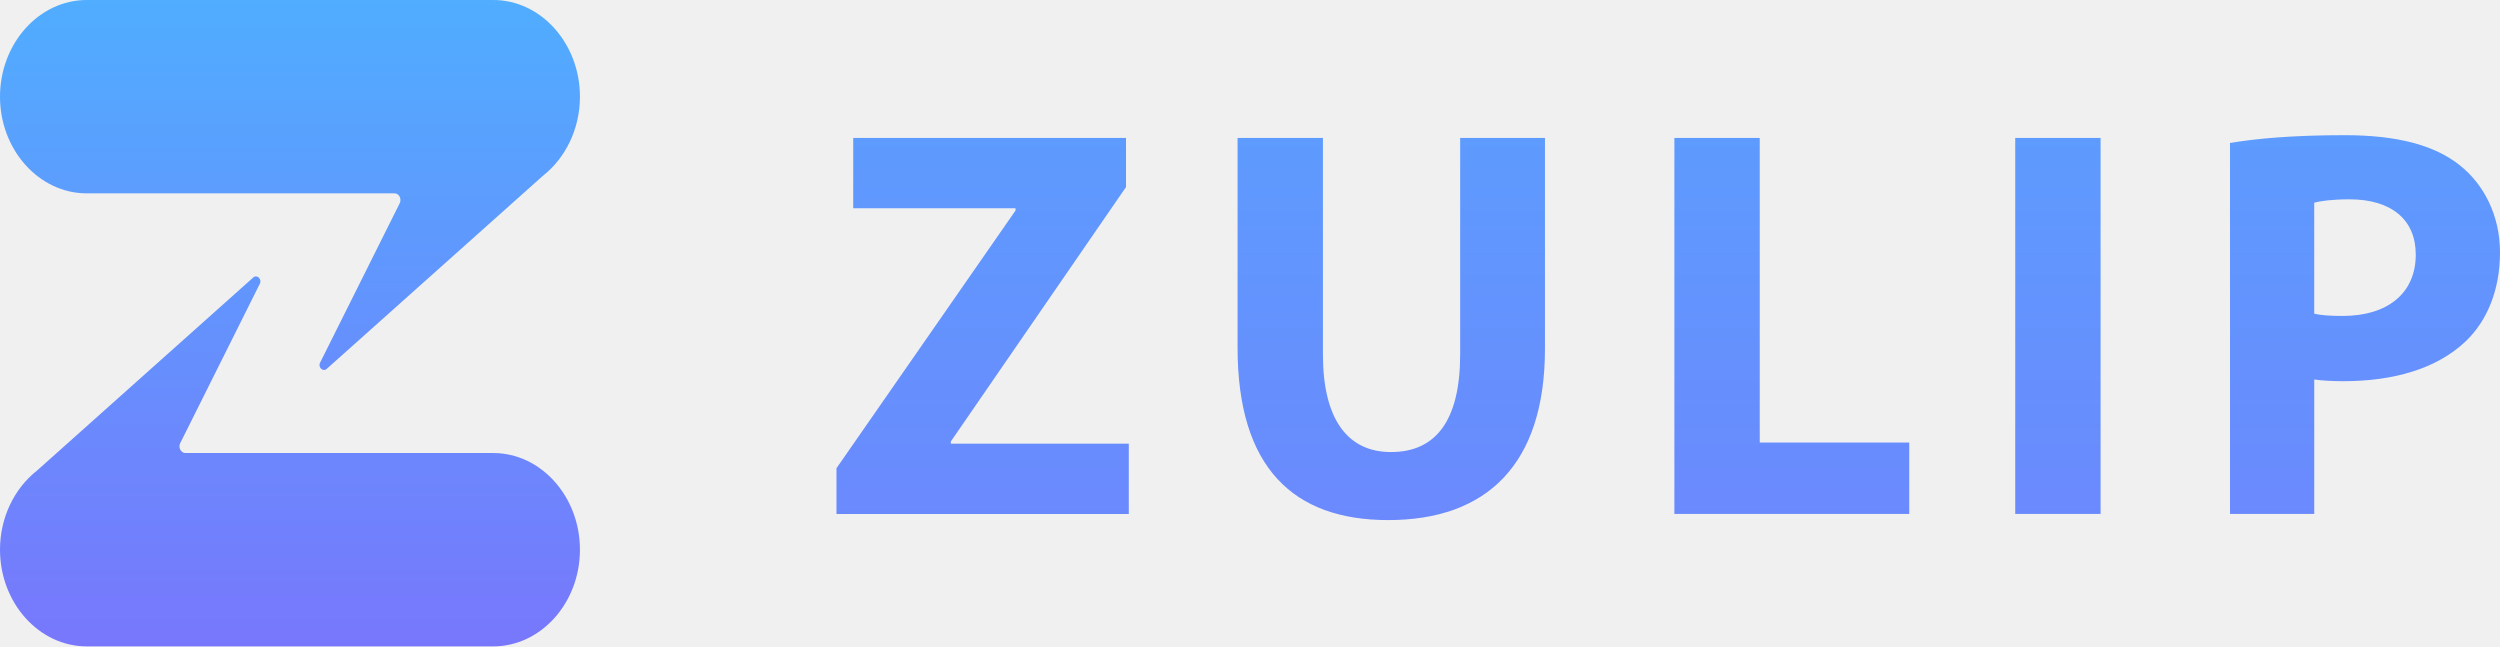
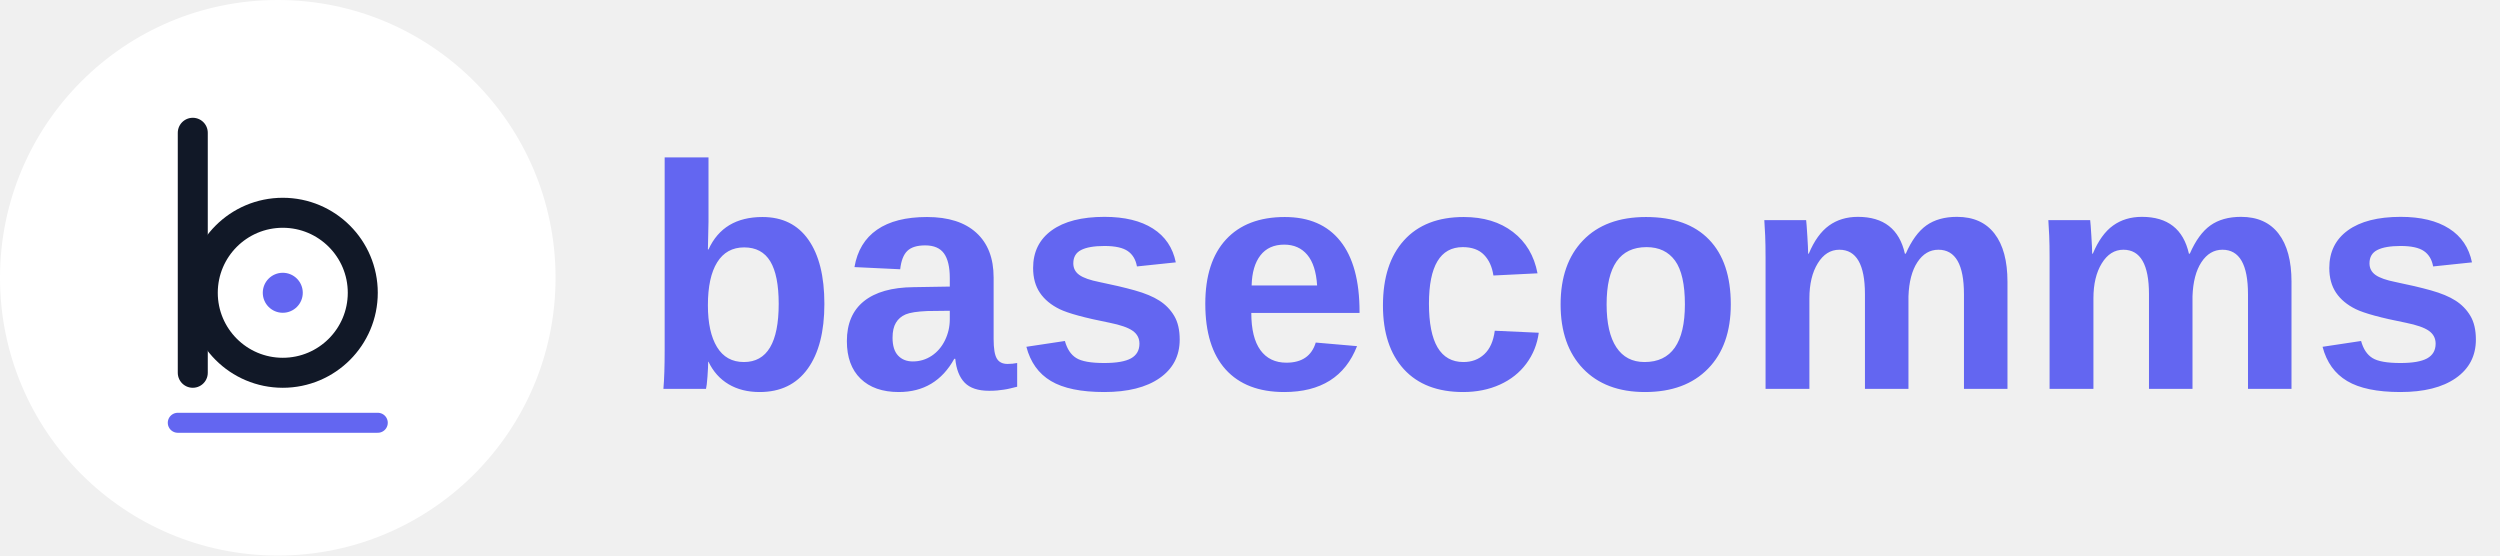
- <svg xmlns="http://www.w3.org/2000/svg" viewBox="68.96 55.62 1742.12 450.43">
-   <linearGradient id="a" x1="0" y1="0" x2="0" y2="1">
-     <stop offset="0" stop-color="#50adff" />
-     <stop offset="1" stop-color="#7877fc" />
-   </linearGradient>
-   <linearGradient id="b" x1="0" y1="-1" x2="0" y2="2">
-     <stop offset="0" stop-color="#50adff" />
-     <stop offset="1" stop-color="#7877fc" />
-   </linearGradient>
-   <path fill="url(#a)" d="M473.09 122.97c0 22.69-10.19 42.85-25.72 55.08L296.61 312.69c-2.8 2.4-6.44-1.47-4.42-4.7l55.3-110.72c1.55-3.1-.46-6.91-3.64-6.91H129.36c-33.22 0-60.4-30.32-60.4-67.37 0-37.06 27.18-67.37 60.4-67.37h283.33c33.22-.02 60.4 30.3 60.4 67.35zM129.36 506.05h283.33c33.22 0 60.4-30.32 60.4-67.37 0-37.06-27.18-67.37-60.4-67.37H198.2c-3.18 0-5.19-3.81-3.64-6.91l55.3-110.72c2.02-3.23-1.62-7.1-4.42-4.7L94.68 383.6c-15.53 12.22-25.72 32.39-25.72 55.08 0 37.05 27.18 67.37 60.4 67.37z" />
-   <path d="m651.86 381.9 124.78-179.6v-1.56H663.52v-48.98h190.09v34.21L731.55 363.24v1.56h124.01v48.98h-203.7V381.9zm338.98-230.14V302.6c0 45.09 17.1 68.03 47.43 68.03 31.1 0 48.2-21.77 48.2-68.03V151.76h59.09V298.7c0 80.86-40.82 119.34-109.24 119.34-66.09 0-104.96-36.54-104.96-120.12V151.76h59.48zm244.91 0h59.48v212.25h104.18v49.76h-163.66V151.76zm297 0v262.01h-59.48V151.76h59.48zm90.18 3.5c18.27-3.11 43.93-5.44 80.08-5.44 36.54 0 62.59 7 80.08 20.99 16.72 13.22 27.99 34.99 27.99 60.64 0 25.66-8.55 47.43-24.1 62.2-20.21 19.05-50.15 27.6-85.13 27.6-7.77 0-14.77-.39-20.21-1.17v93.69h-58.7V155.26zm58.7 118.96c5.05 1.17 11.27 1.55 19.83 1.55 31.49 0 50.92-15.94 50.92-42.76 0-24.1-16.72-38.49-46.26-38.49-12.05 0-20.21 1.17-24.49 2.33v77.37z" fill="url(#b)" />
+ <svg xmlns="http://www.w3.org/2000/svg" viewBox="0 0 720 160">
+   <circle cx="80" cy="80" r="80" fill="#fff" />
+   <g transform="translate(80 80) scale(0.72) translate(-86 -78)">
+     <line x1="52" y1="20" x2="52" y2="116" stroke="#111827" stroke-width="12" stroke-linecap="round" />
+     <circle cx="88" cy="84" r="32" fill="none" stroke="#111827" stroke-width="12" />
+     <circle cx="88" cy="84" r="8" fill="#6366F1" />
+     <line x1="46" y1="136" x2="126" y2="136" stroke="#6366F1" stroke-width="8" stroke-linecap="round" />
+   </g>
+   <text x="185" y="112" font-family="'Source Sans 3', 'Helvetica Neue', Arial, sans-serif" font-weight="700" font-size="92" fill="#6366F1">basecomms</text>
</svg>
